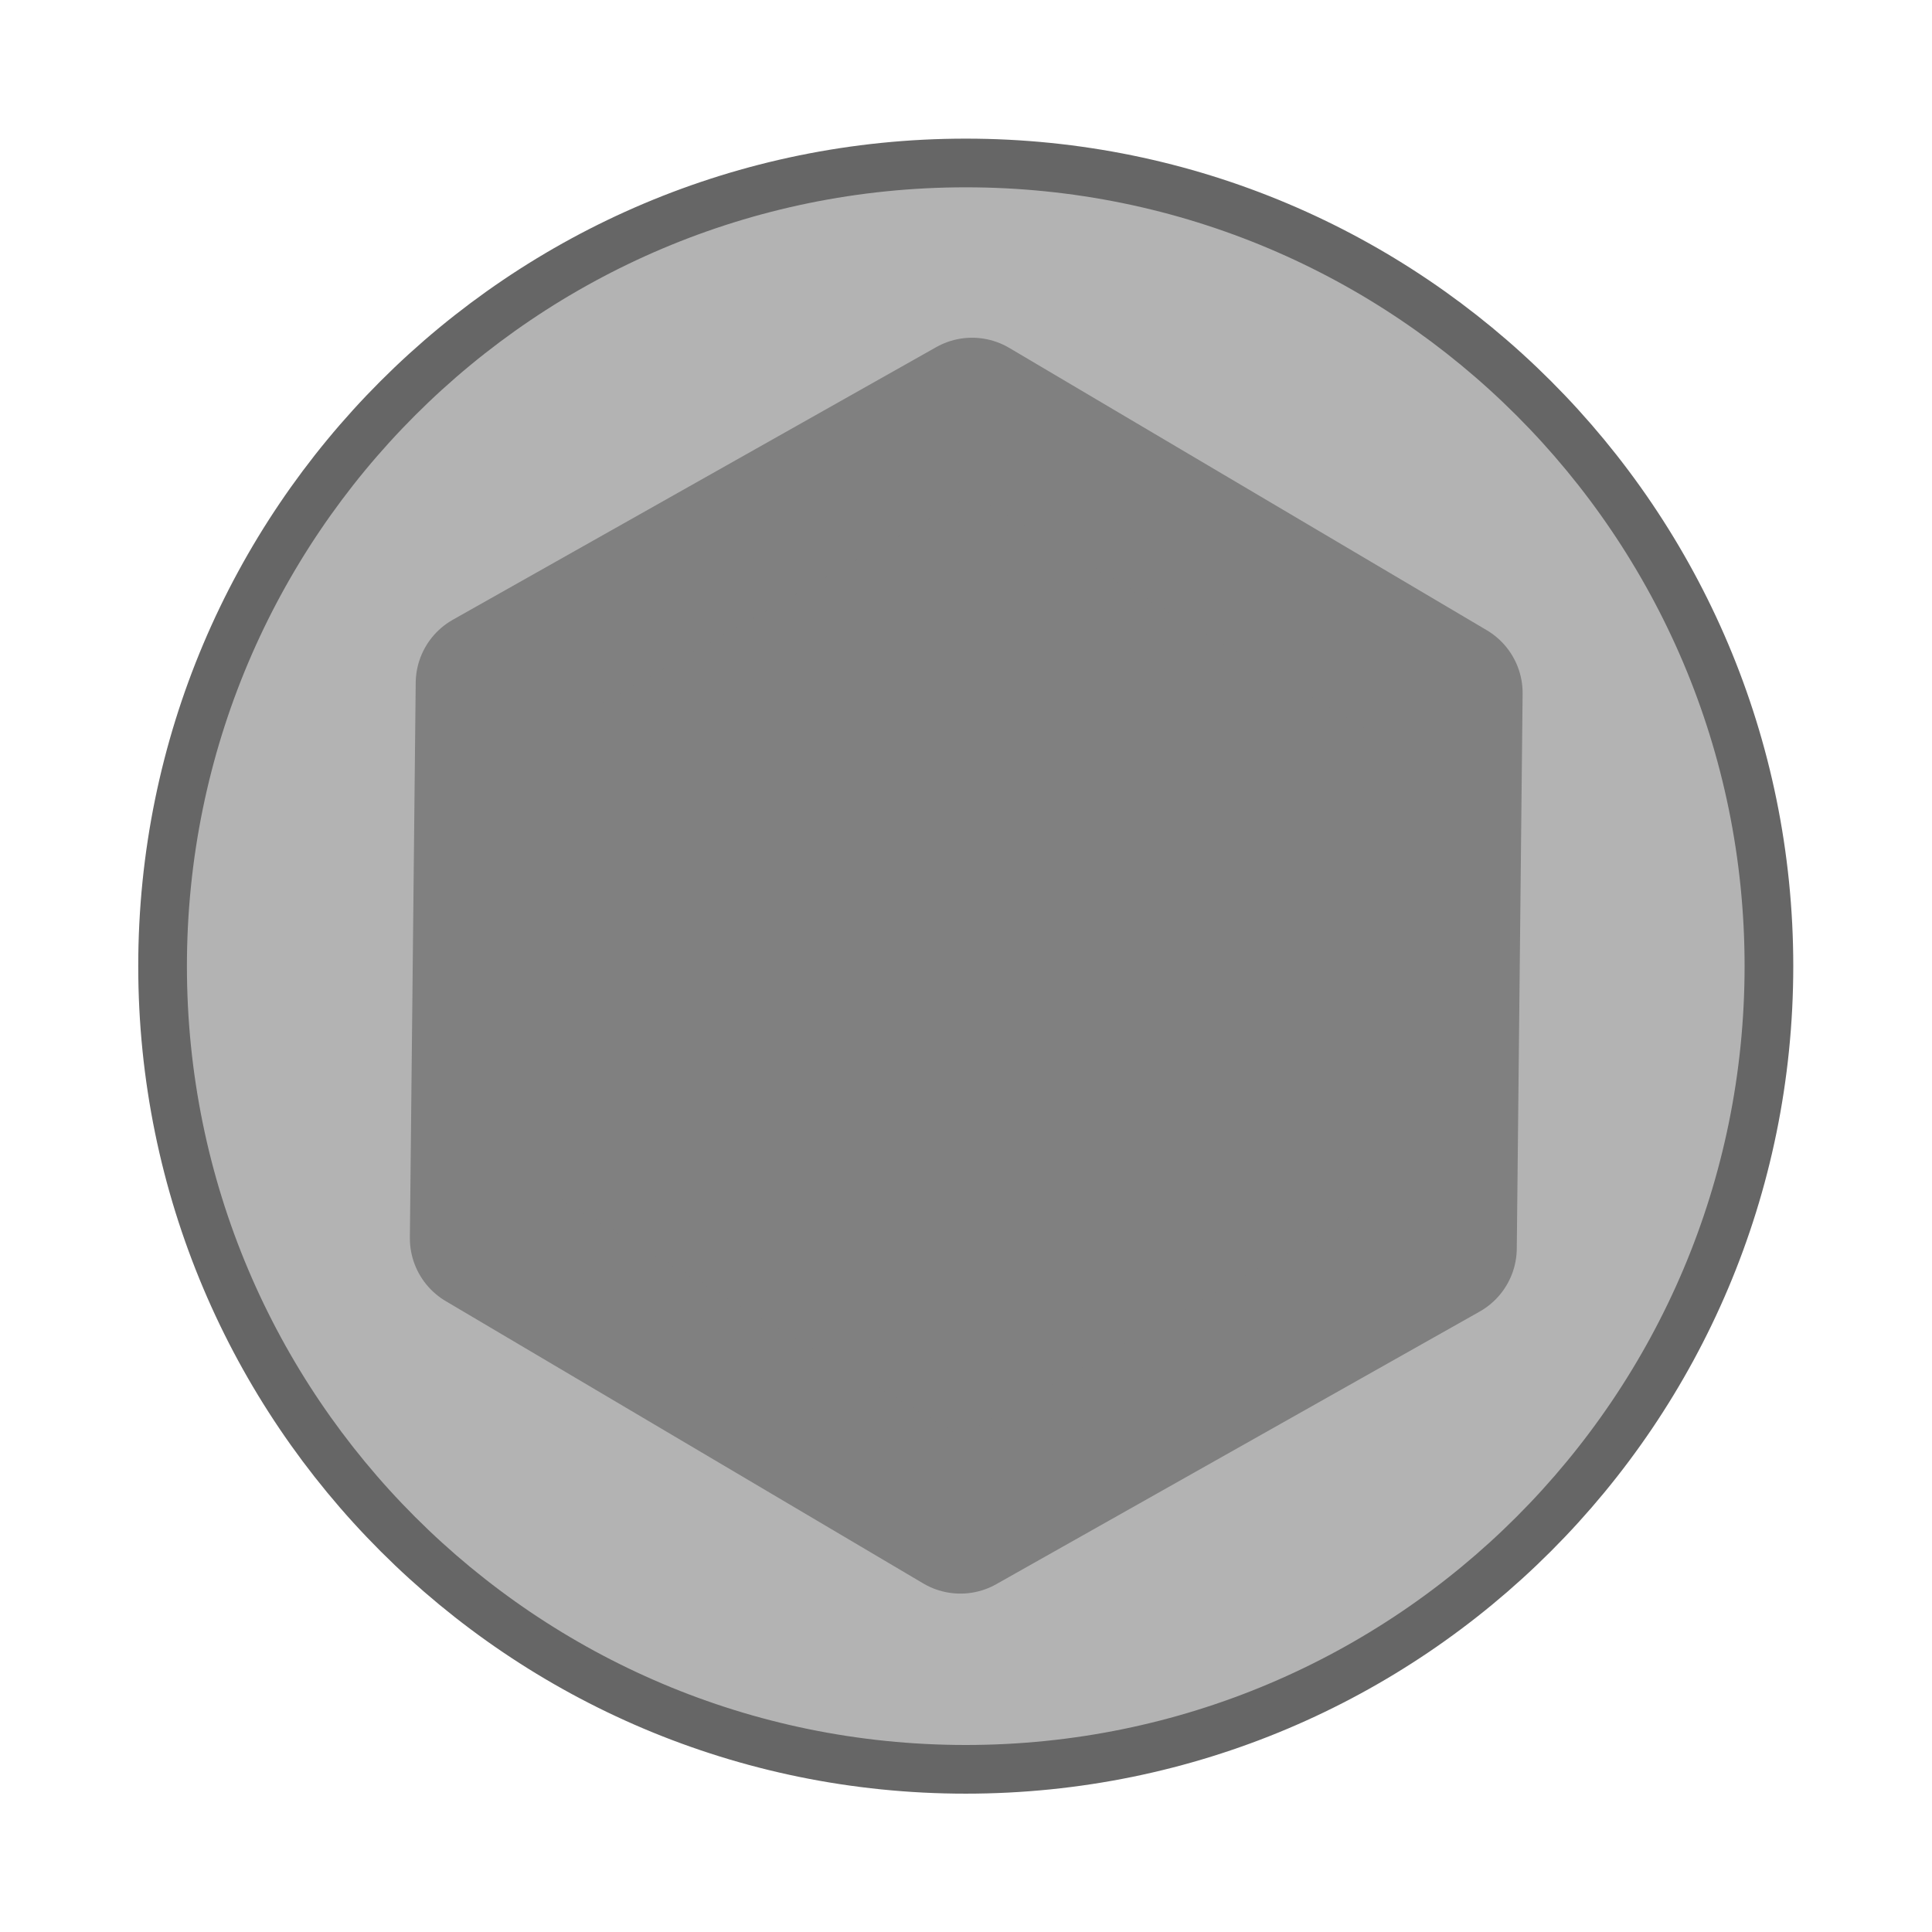
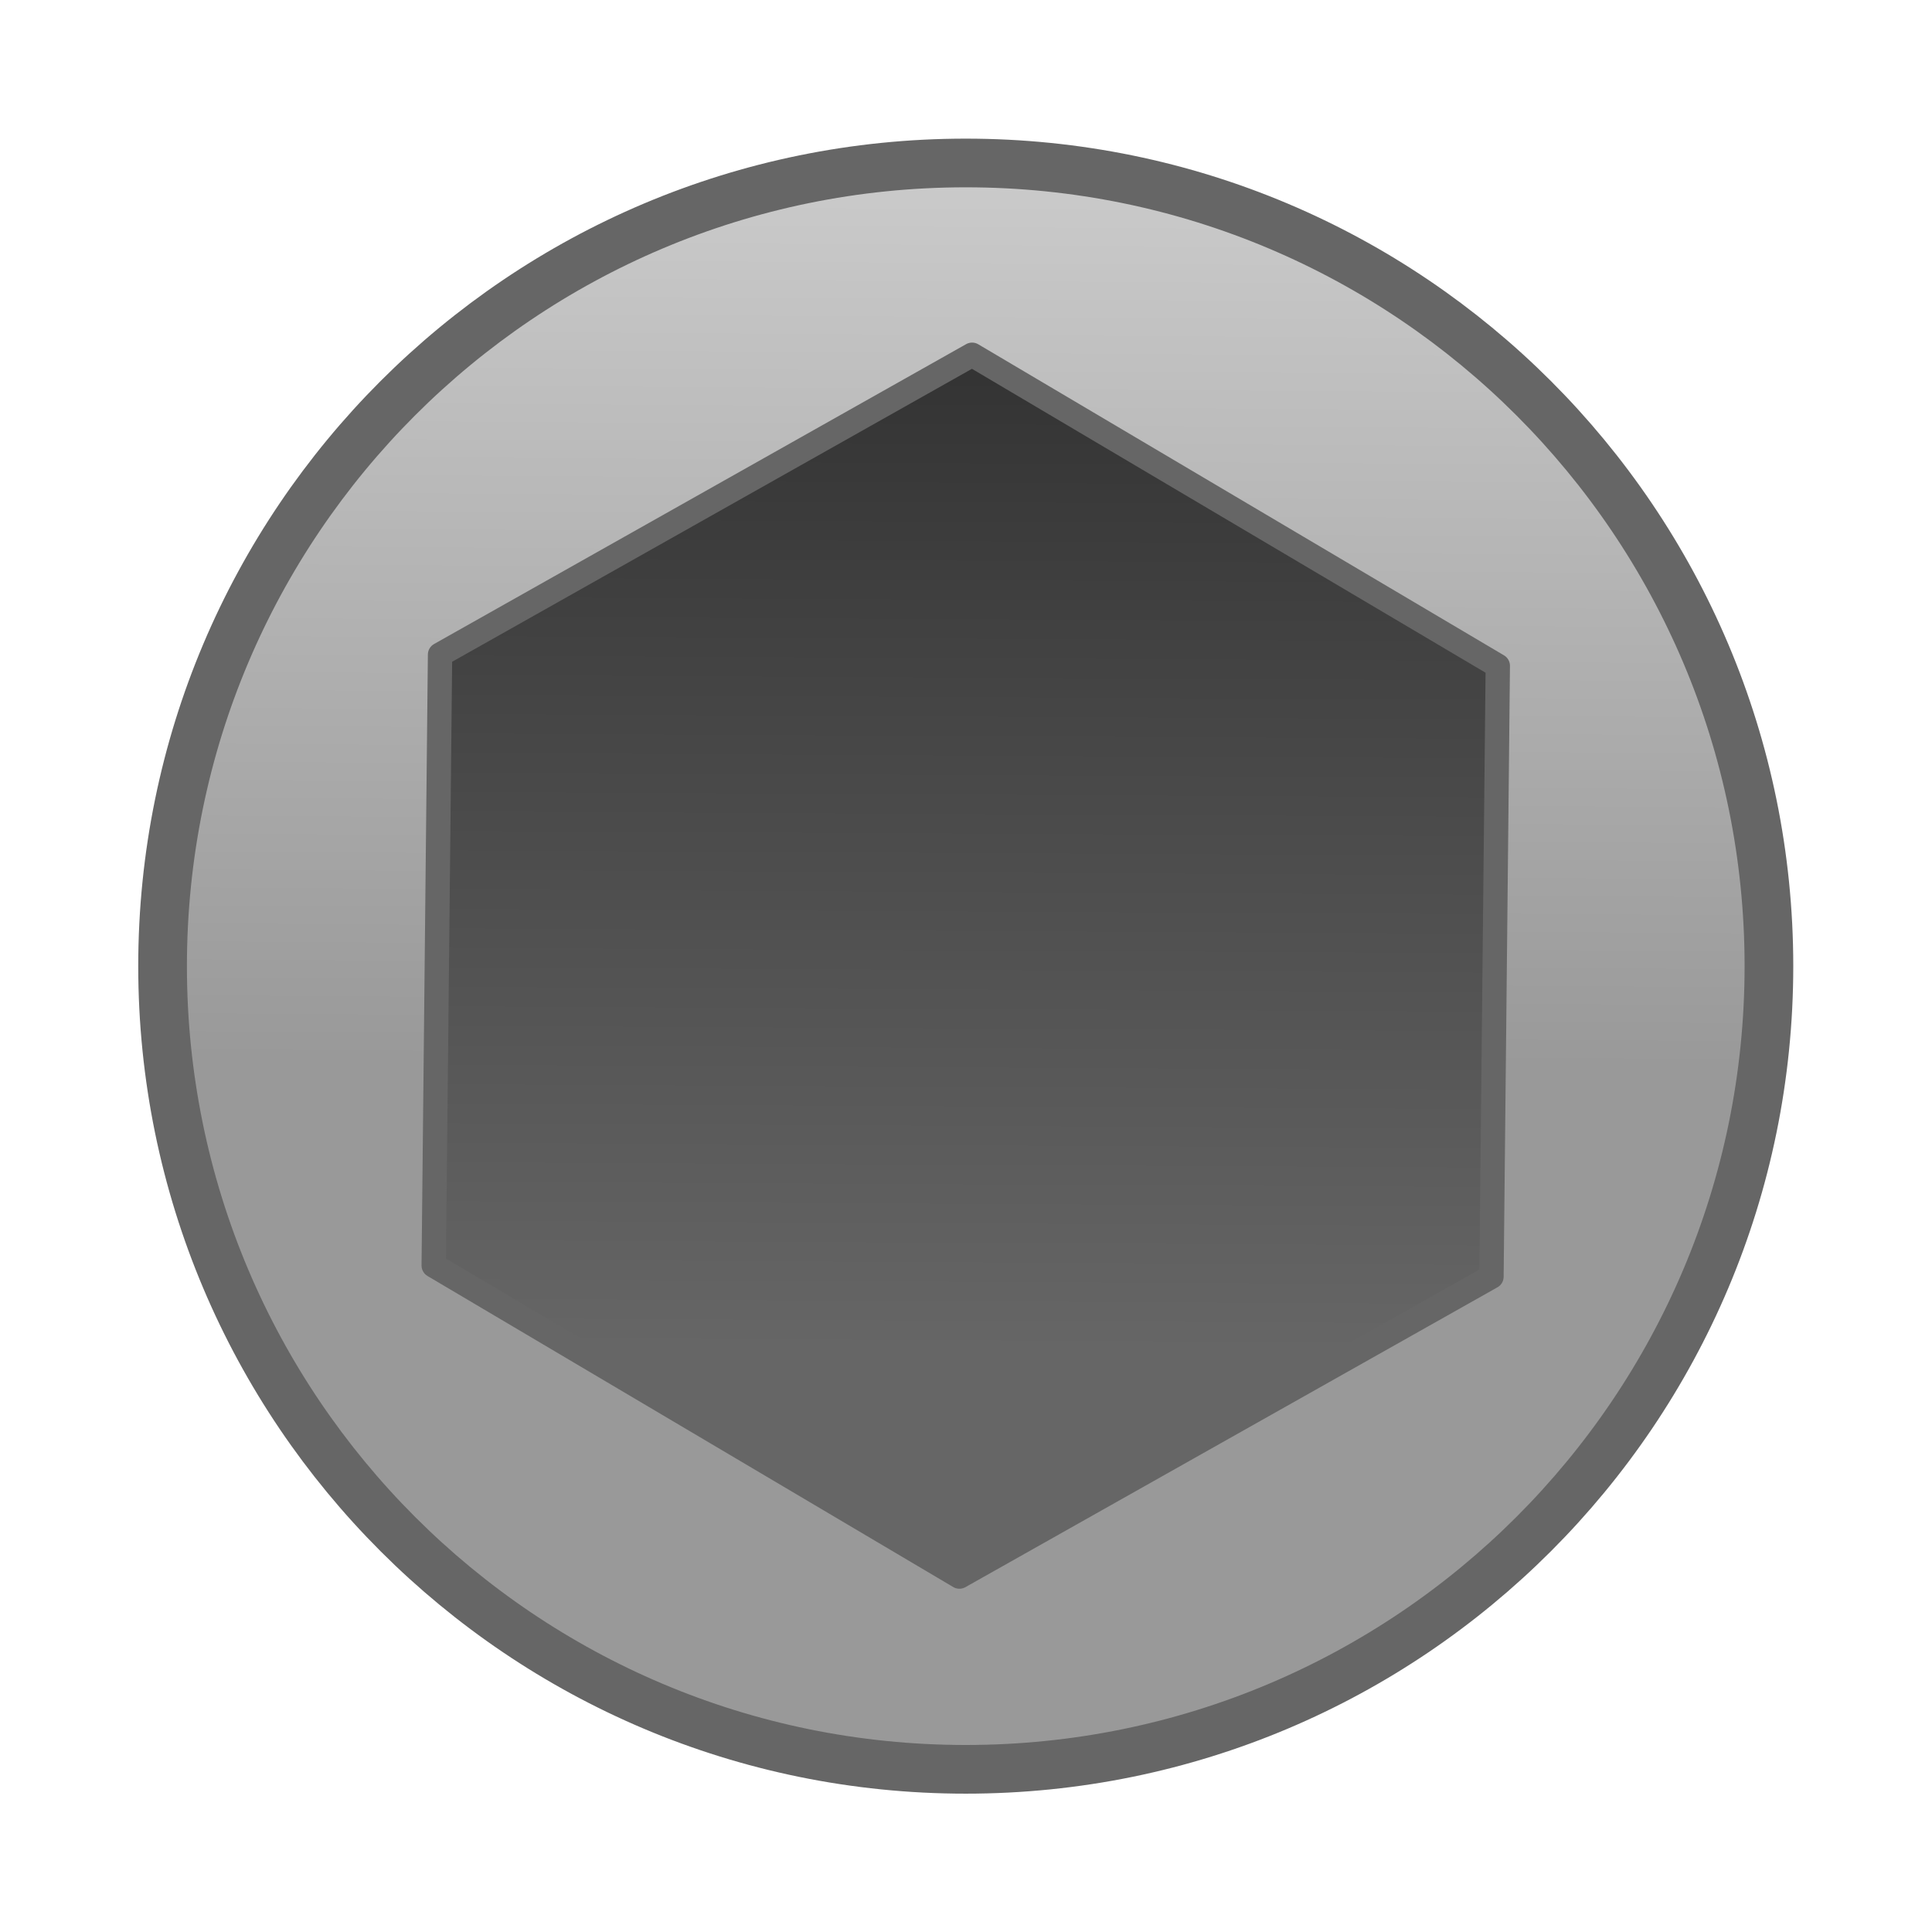
- <svg xmlns="http://www.w3.org/2000/svg" width="15" height="15" viewBox="0 0 3.969 3.969" version="1.1" id="svg8">
-   <defs id="defs2" />
+ <svg xmlns="http://www.w3.org/2000/svg" xmlns:xlink="http://www.w3.org/1999/xlink" width="15" height="15" viewBox="0 0 3.969 3.969" version="1.1" id="svg8">
+   <defs id="defs2">
+     <linearGradient id="linearGradient1385">
+       <stop style="stop-color:#333333;stop-opacity:1;" offset="0" id="stop1381" />
+       <stop style="stop-color:#666666;stop-opacity:1" offset="1" id="stop1383" />
+     </linearGradient>
+     <linearGradient id="linearGradient826">
+       <stop style="stop-color:#999999;stop-opacity:1" offset="0" id="stop822" />
+       <stop style="stop-color:#cccccc;stop-opacity:1" offset="1" id="stop824" />
+     </linearGradient>
+     <linearGradient xlink:href="#linearGradient826" id="linearGradient828" x1="1.989" y1="295.215" x2="2.001" y2="293.332" gradientUnits="userSpaceOnUse" />
+     <linearGradient xlink:href="#linearGradient1385" id="linearGradient1387" x1="1.998" y1="293.704" x2="1.987" y2="295.843" gradientUnits="userSpaceOnUse" gradientTransform="matrix(0.9562555,0,0,0.9562555,0.08680548,12.90531)" />
+   </defs>
  <g id="layer1" transform="translate(0,-293.0312)">
-     <circle style="opacity:1;fill:#b3b3b3;fill-opacity:1;stroke:#666666;stroke-width:0.1;stroke-linecap:square;stroke-linejoin:round;stroke-miterlimit:4;stroke-dasharray:none;stroke-dashoffset:0;stroke-opacity:1;paint-order:markers fill stroke" id="path815" cx="1.984" cy="295.016" r="1.65" />
-     <path style="opacity:1;fill:#808080;fill-opacity:1;stroke:#808080;stroke-width:0.3;stroke-linecap:square;stroke-linejoin:round;stroke-miterlimit:4;stroke-dasharray:none;stroke-dashoffset:0;stroke-opacity:1;paint-order:markers fill stroke" id="path819" d="m 1.973,296.155 -0.981,-0.58 0.012,-1.14 0.993,-0.56 0.981,0.58 -0.012,1.14 z" />
+     <circle style="opacity:1;fill:url(#linearGradient828);fill-opacity:1;stroke:#666666;stroke-width:0.1;stroke-linecap:square;stroke-linejoin:round;stroke-miterlimit:4;stroke-dasharray:none;stroke-dashoffset:0;stroke-opacity:1;paint-order:markers fill stroke" id="path815" cx="1.984" cy="295.016" r="1.65" />
+     <path style="opacity:1;fill:url(#linearGradient1387);fill-opacity:1;stroke:#666666;stroke-width:0.05;stroke-linecap:square;stroke-linejoin:round;stroke-miterlimit:4;stroke-dasharray:none;stroke-dashoffset:0;stroke-opacity:1;paint-order:markers fill stroke" id="path819" d="m 1.971,296.27 -1.08,-0.639 0.013,-1.255 1.093,-0.616 1.08,0.639 -0.013,1.255 z" />
  </g>
</svg>
